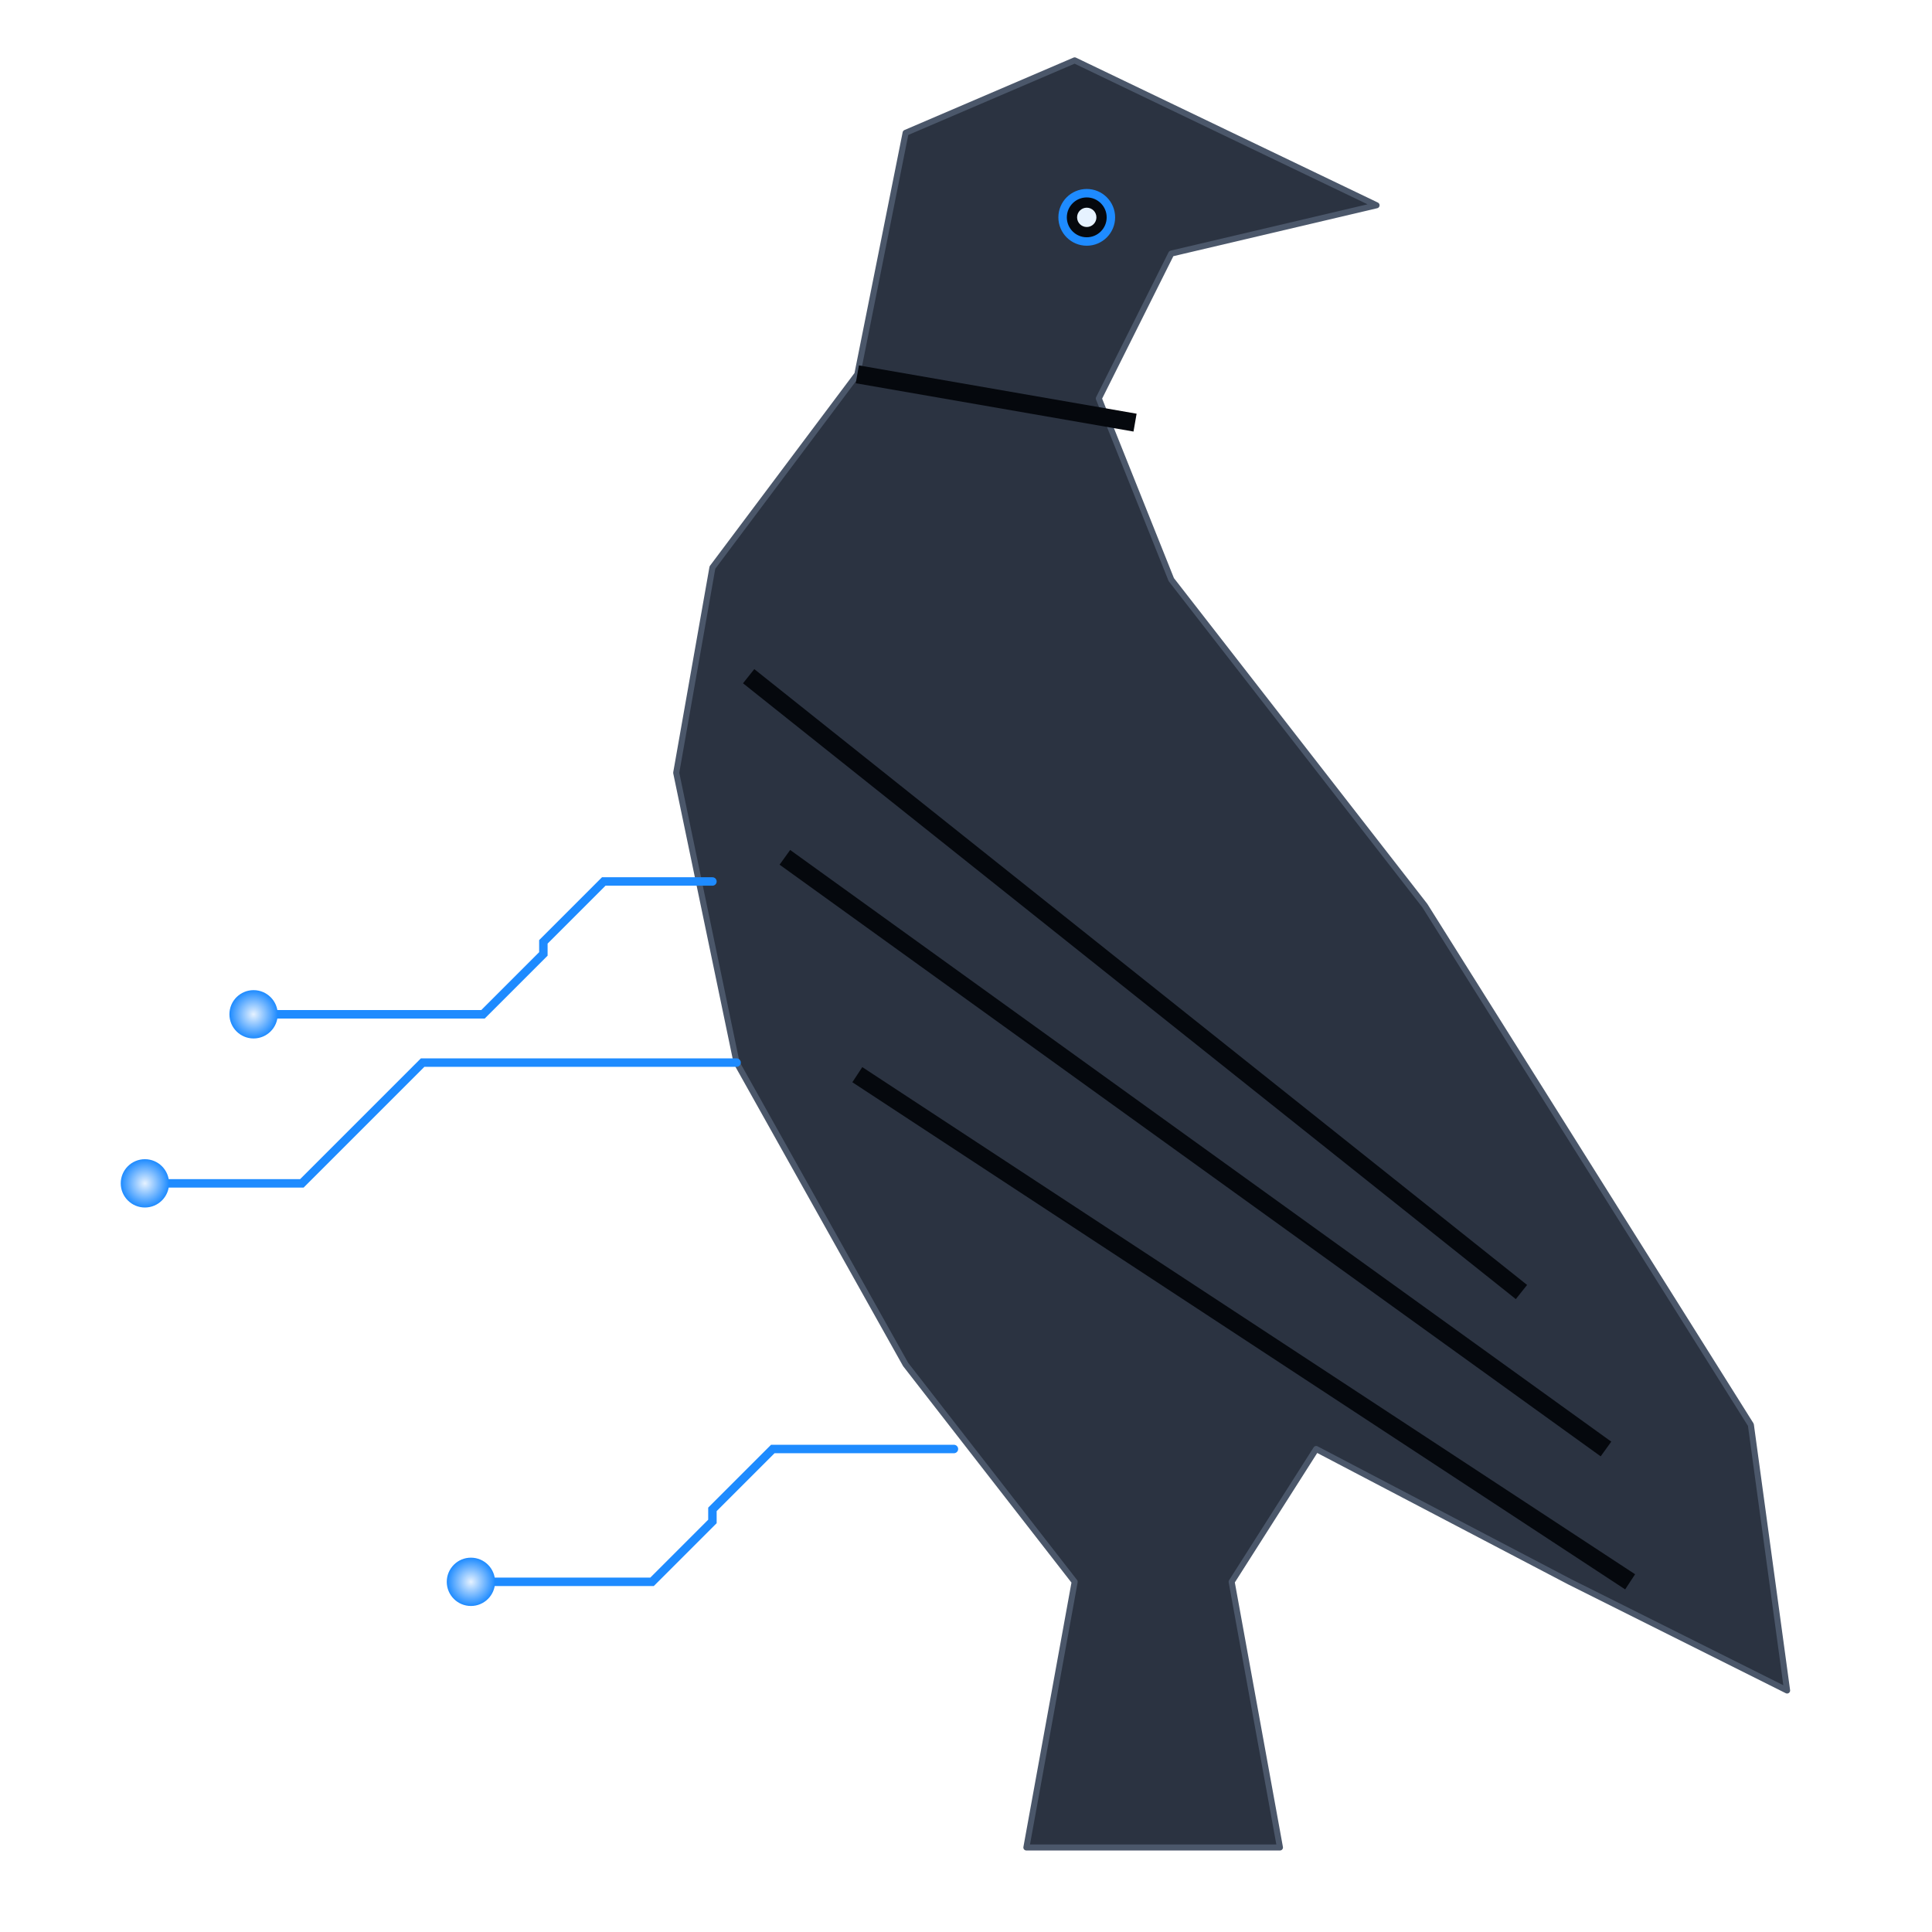
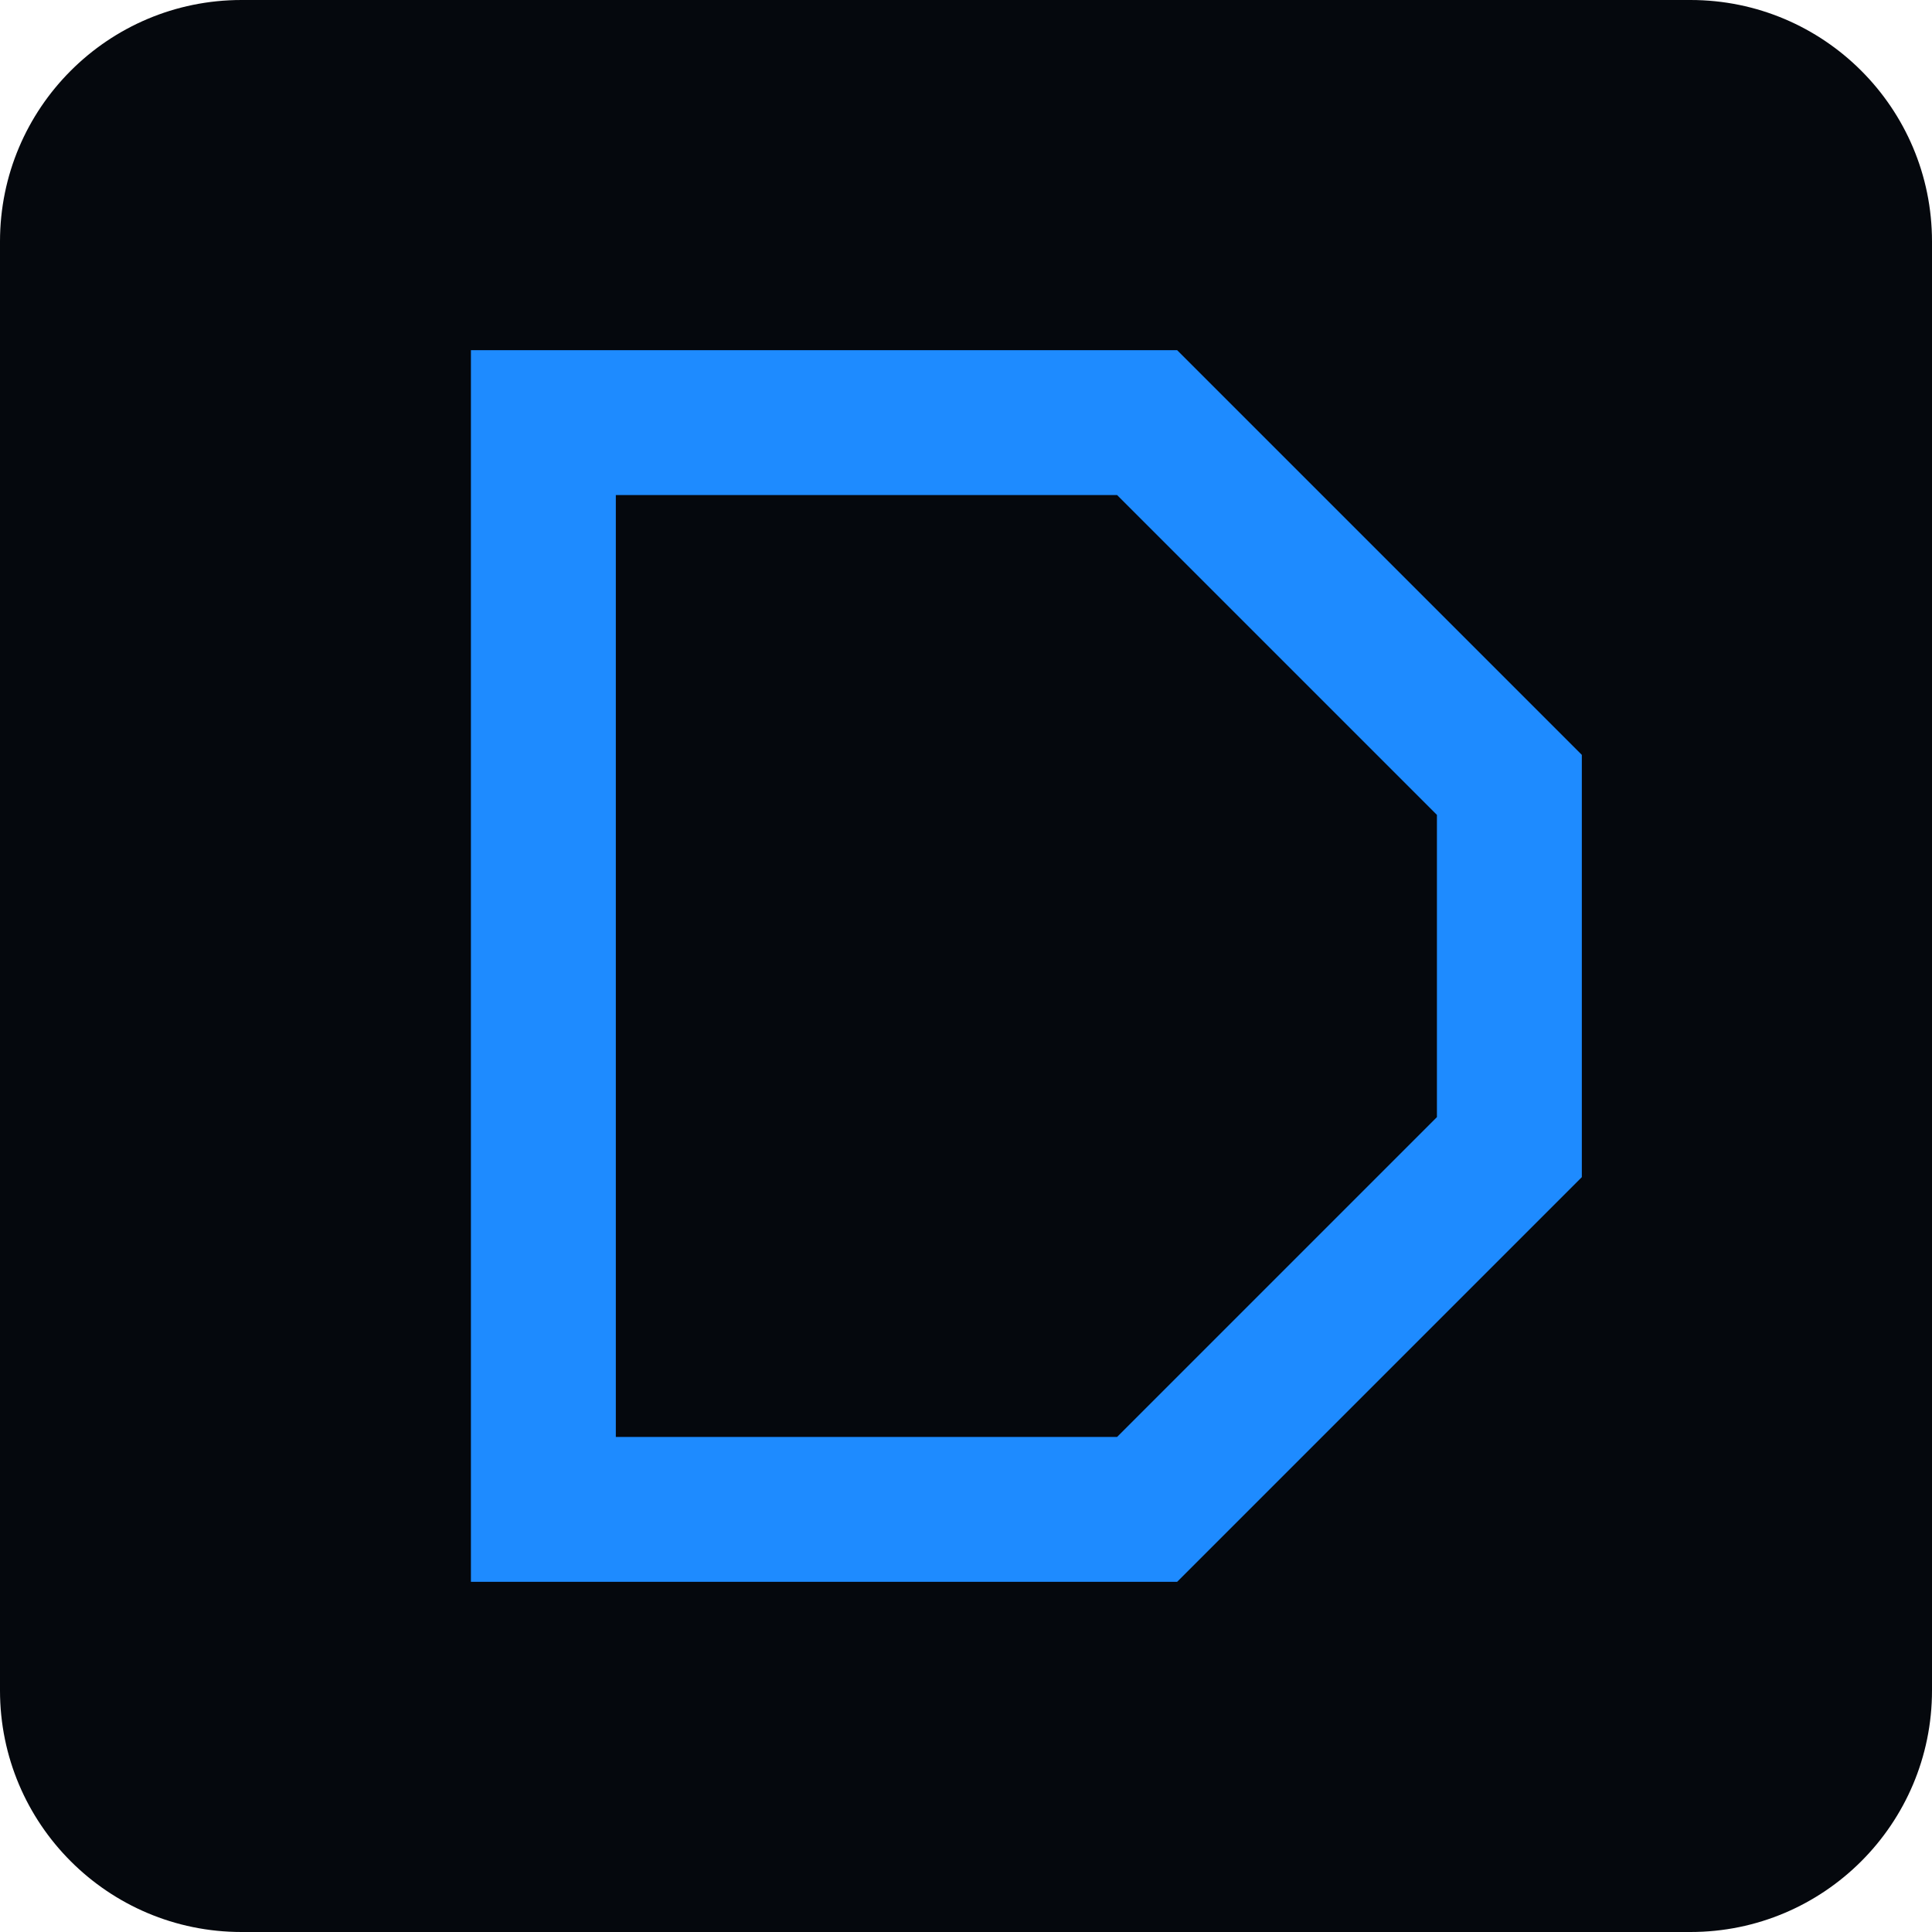
- <svg xmlns="http://www.w3.org/2000/svg" width="32" height="32" viewBox="40 0 260 320" role="img" aria-labelledby="t d">
-   <defs>
-     <filter id="glow" filterUnits="userSpaceOnUse" x="40" y="0" width="260" height="320">
-       <feGaussianBlur stdDeviation="3" />
-     </filter>
-     <radialGradient id="node" cx="50%" cy="50%" r="50%">
-       <stop offset="0" stop-color="#e6f2ff" />
-       <stop offset="1" stop-color="#1e8bff" />
-     </radialGradient>
-   </defs>
-   <polygon points="160,22 188,10 238,34 204,42 192,66 204,96 246,150 300,236 306,280 270,262 228,240 214,262 222,306 180,306 188,262 160,226 132,176 122,128 128,94 152,62" fill="#2b3341" stroke="#4b576a" stroke-width="1" stroke-linejoin="round" />
-   <line x1="134" y1="112" x2="262" y2="214" stroke="#05080d" stroke-width="3" />
-   <line x1="140" y1="142" x2="276" y2="240" stroke="#05080d" stroke-width="3" />
-   <line x1="152" y1="178" x2="280" y2="262" stroke="#05080d" stroke-width="3" />
-   <line x1="152" y1="62" x2="198" y2="70" stroke="#05080d" stroke-width="3" />
-   <circle cx="190" cy="36" r="4" fill="#05080d" stroke="#1e8bff" stroke-width="1.4" />
-   <circle cx="190" cy="36" r="1.6" fill="#e6f2ff" />
-   <path d="M128 146L110 146 L100 156L100 158 L90 168L52 168" fill="none" stroke="#1e8bff" stroke-width="1.4" stroke-linecap="round" />
-   <circle cx="52" cy="168" r="4" fill="url(#node)" />
-   <path d="M132 176L80 176 L70 186L70 186 L60 196L34 196" fill="none" stroke="#1e8bff" stroke-width="1.4" stroke-linecap="round" />
-   <circle cx="34" cy="196" r="4" fill="url(#node)" />
-   <path d="M168 240L138 240 L128 250L128 252 L118 262L88 262" fill="none" stroke="#1e8bff" stroke-width="1.4" stroke-linecap="round" />
-   <circle cx="88" cy="262" r="4" fill="url(#node)" />
+ <svg xmlns="http://www.w3.org/2000/svg" width="32" height="32" viewBox="0 0 32 32" role="img" aria-labelledby="t d">
+   <rect width="32" height="32" rx="4" fill="#05080d" />
+   <path d="M9 7 H19 L25 13 V19 L19 25 H9 Z" fill="none" stroke="#1e8bff" stroke-width="2.4" stroke-linejoin="miter" />
</svg>
